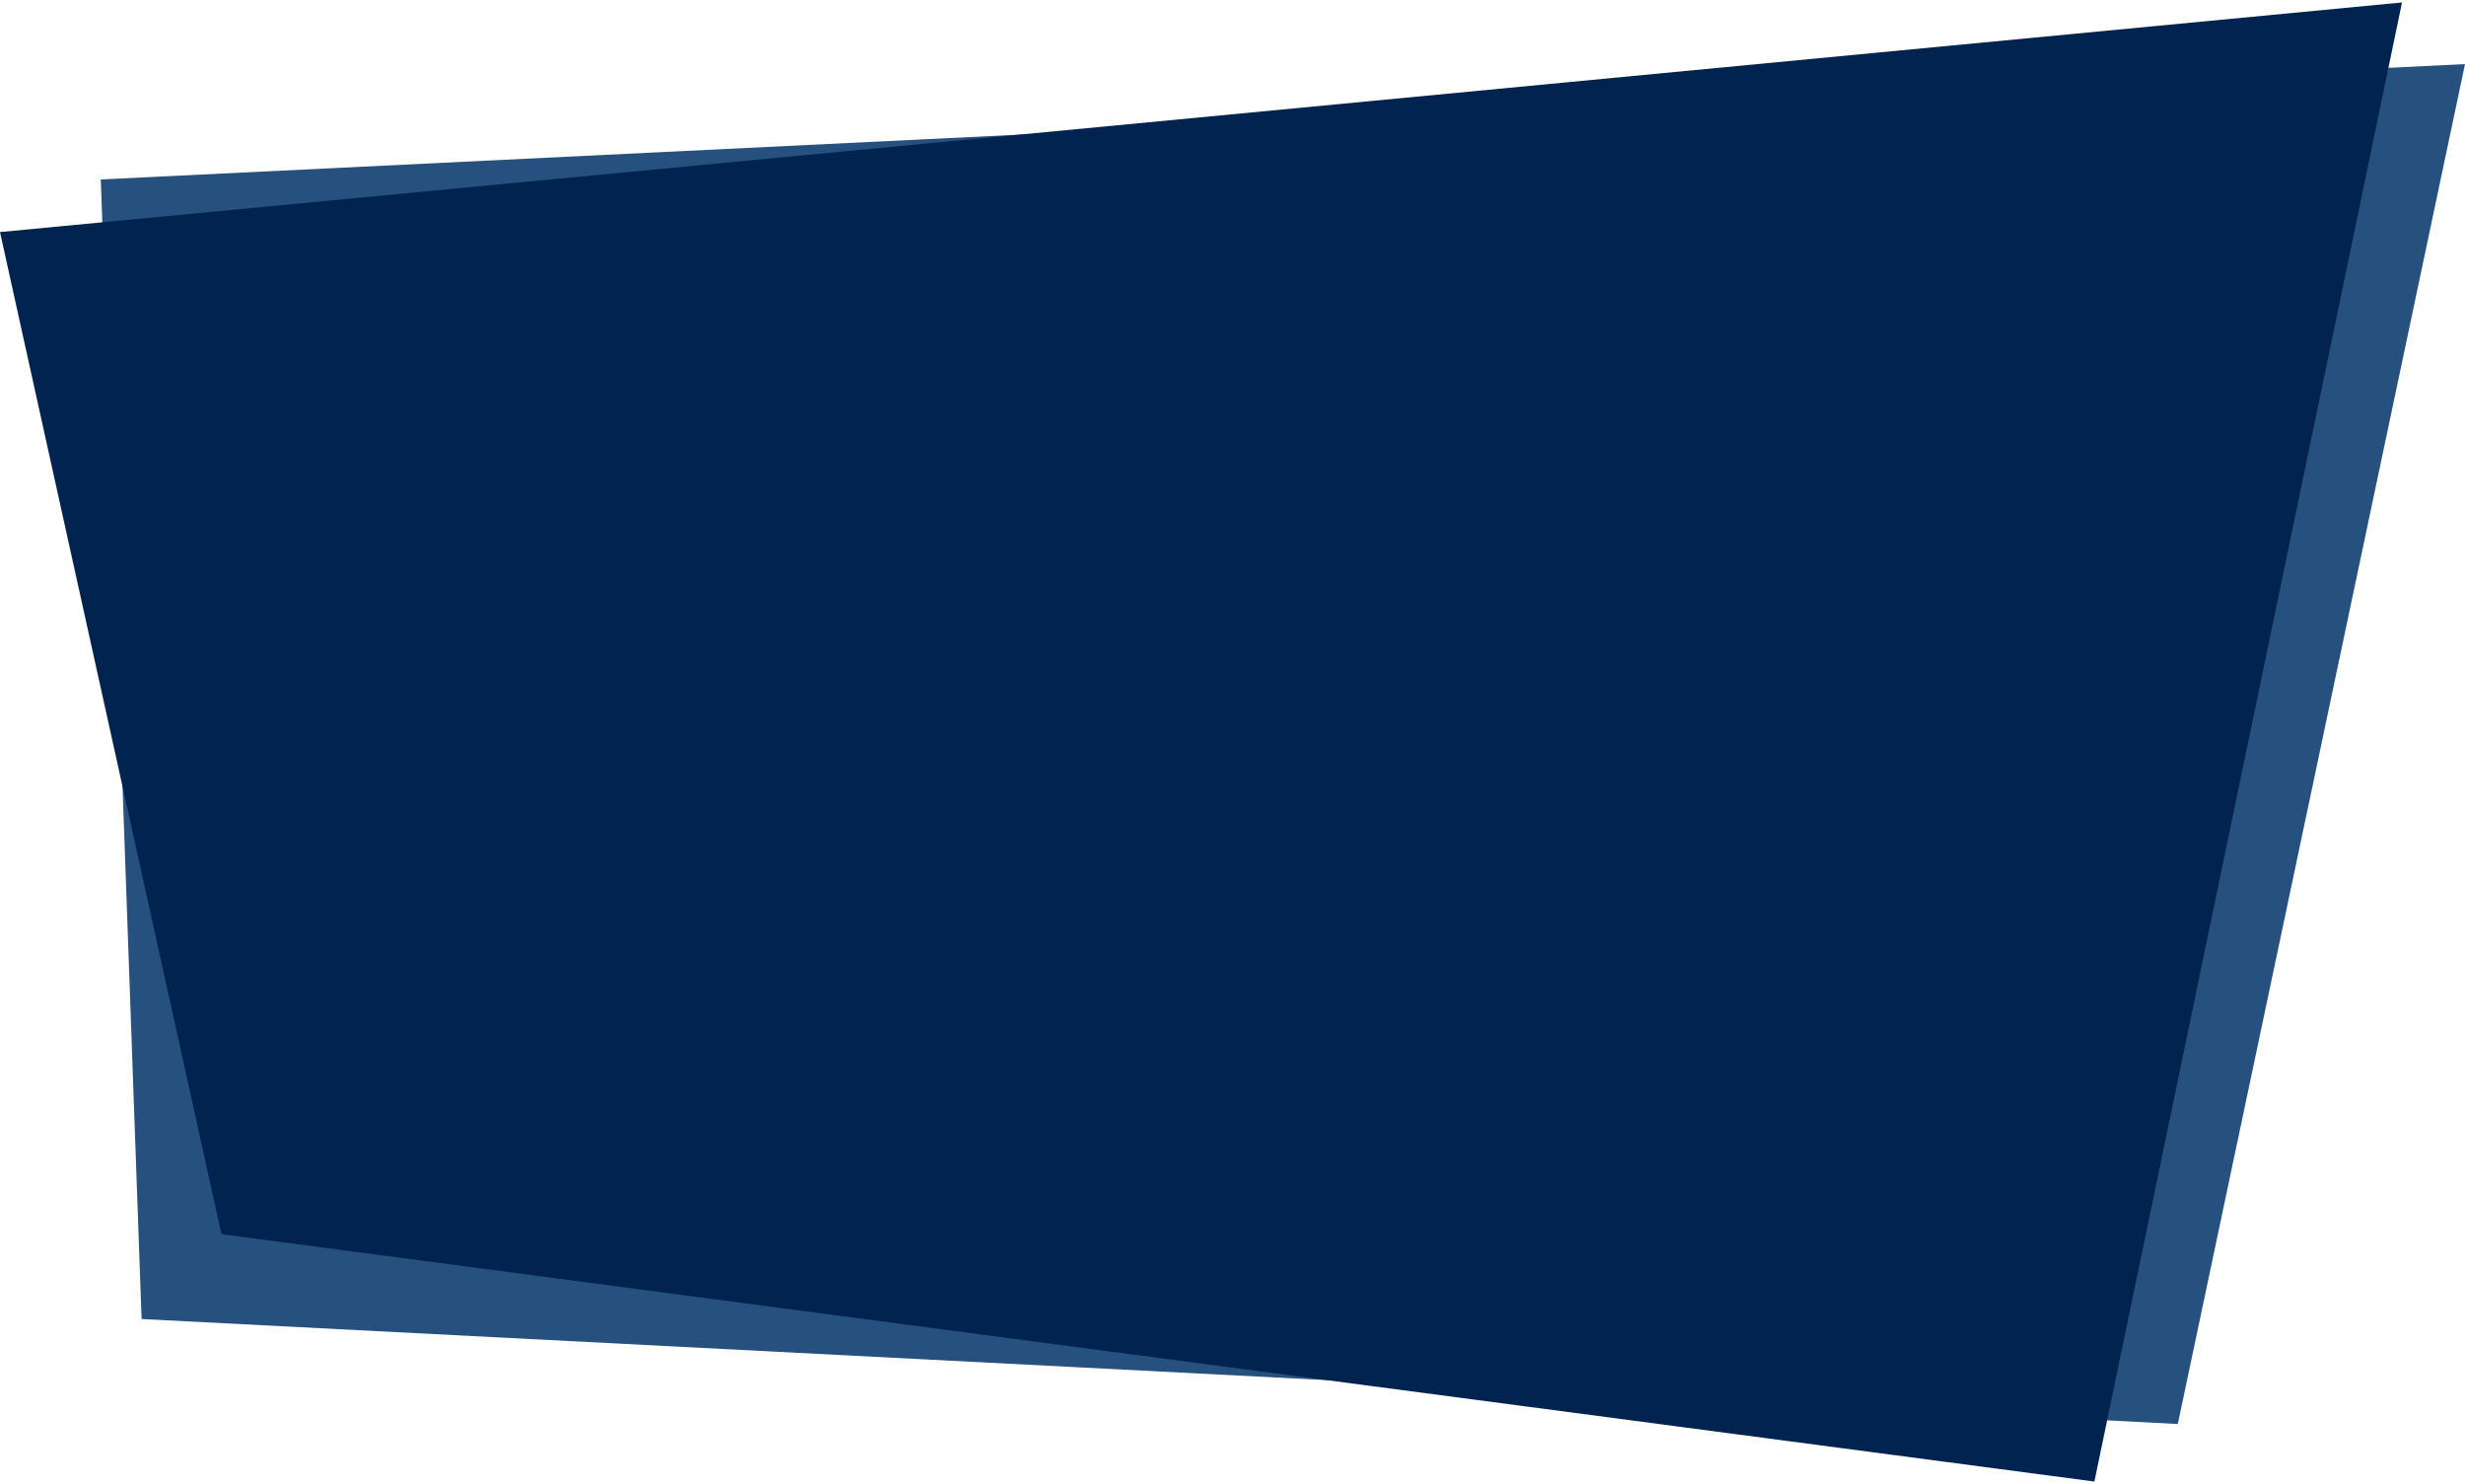
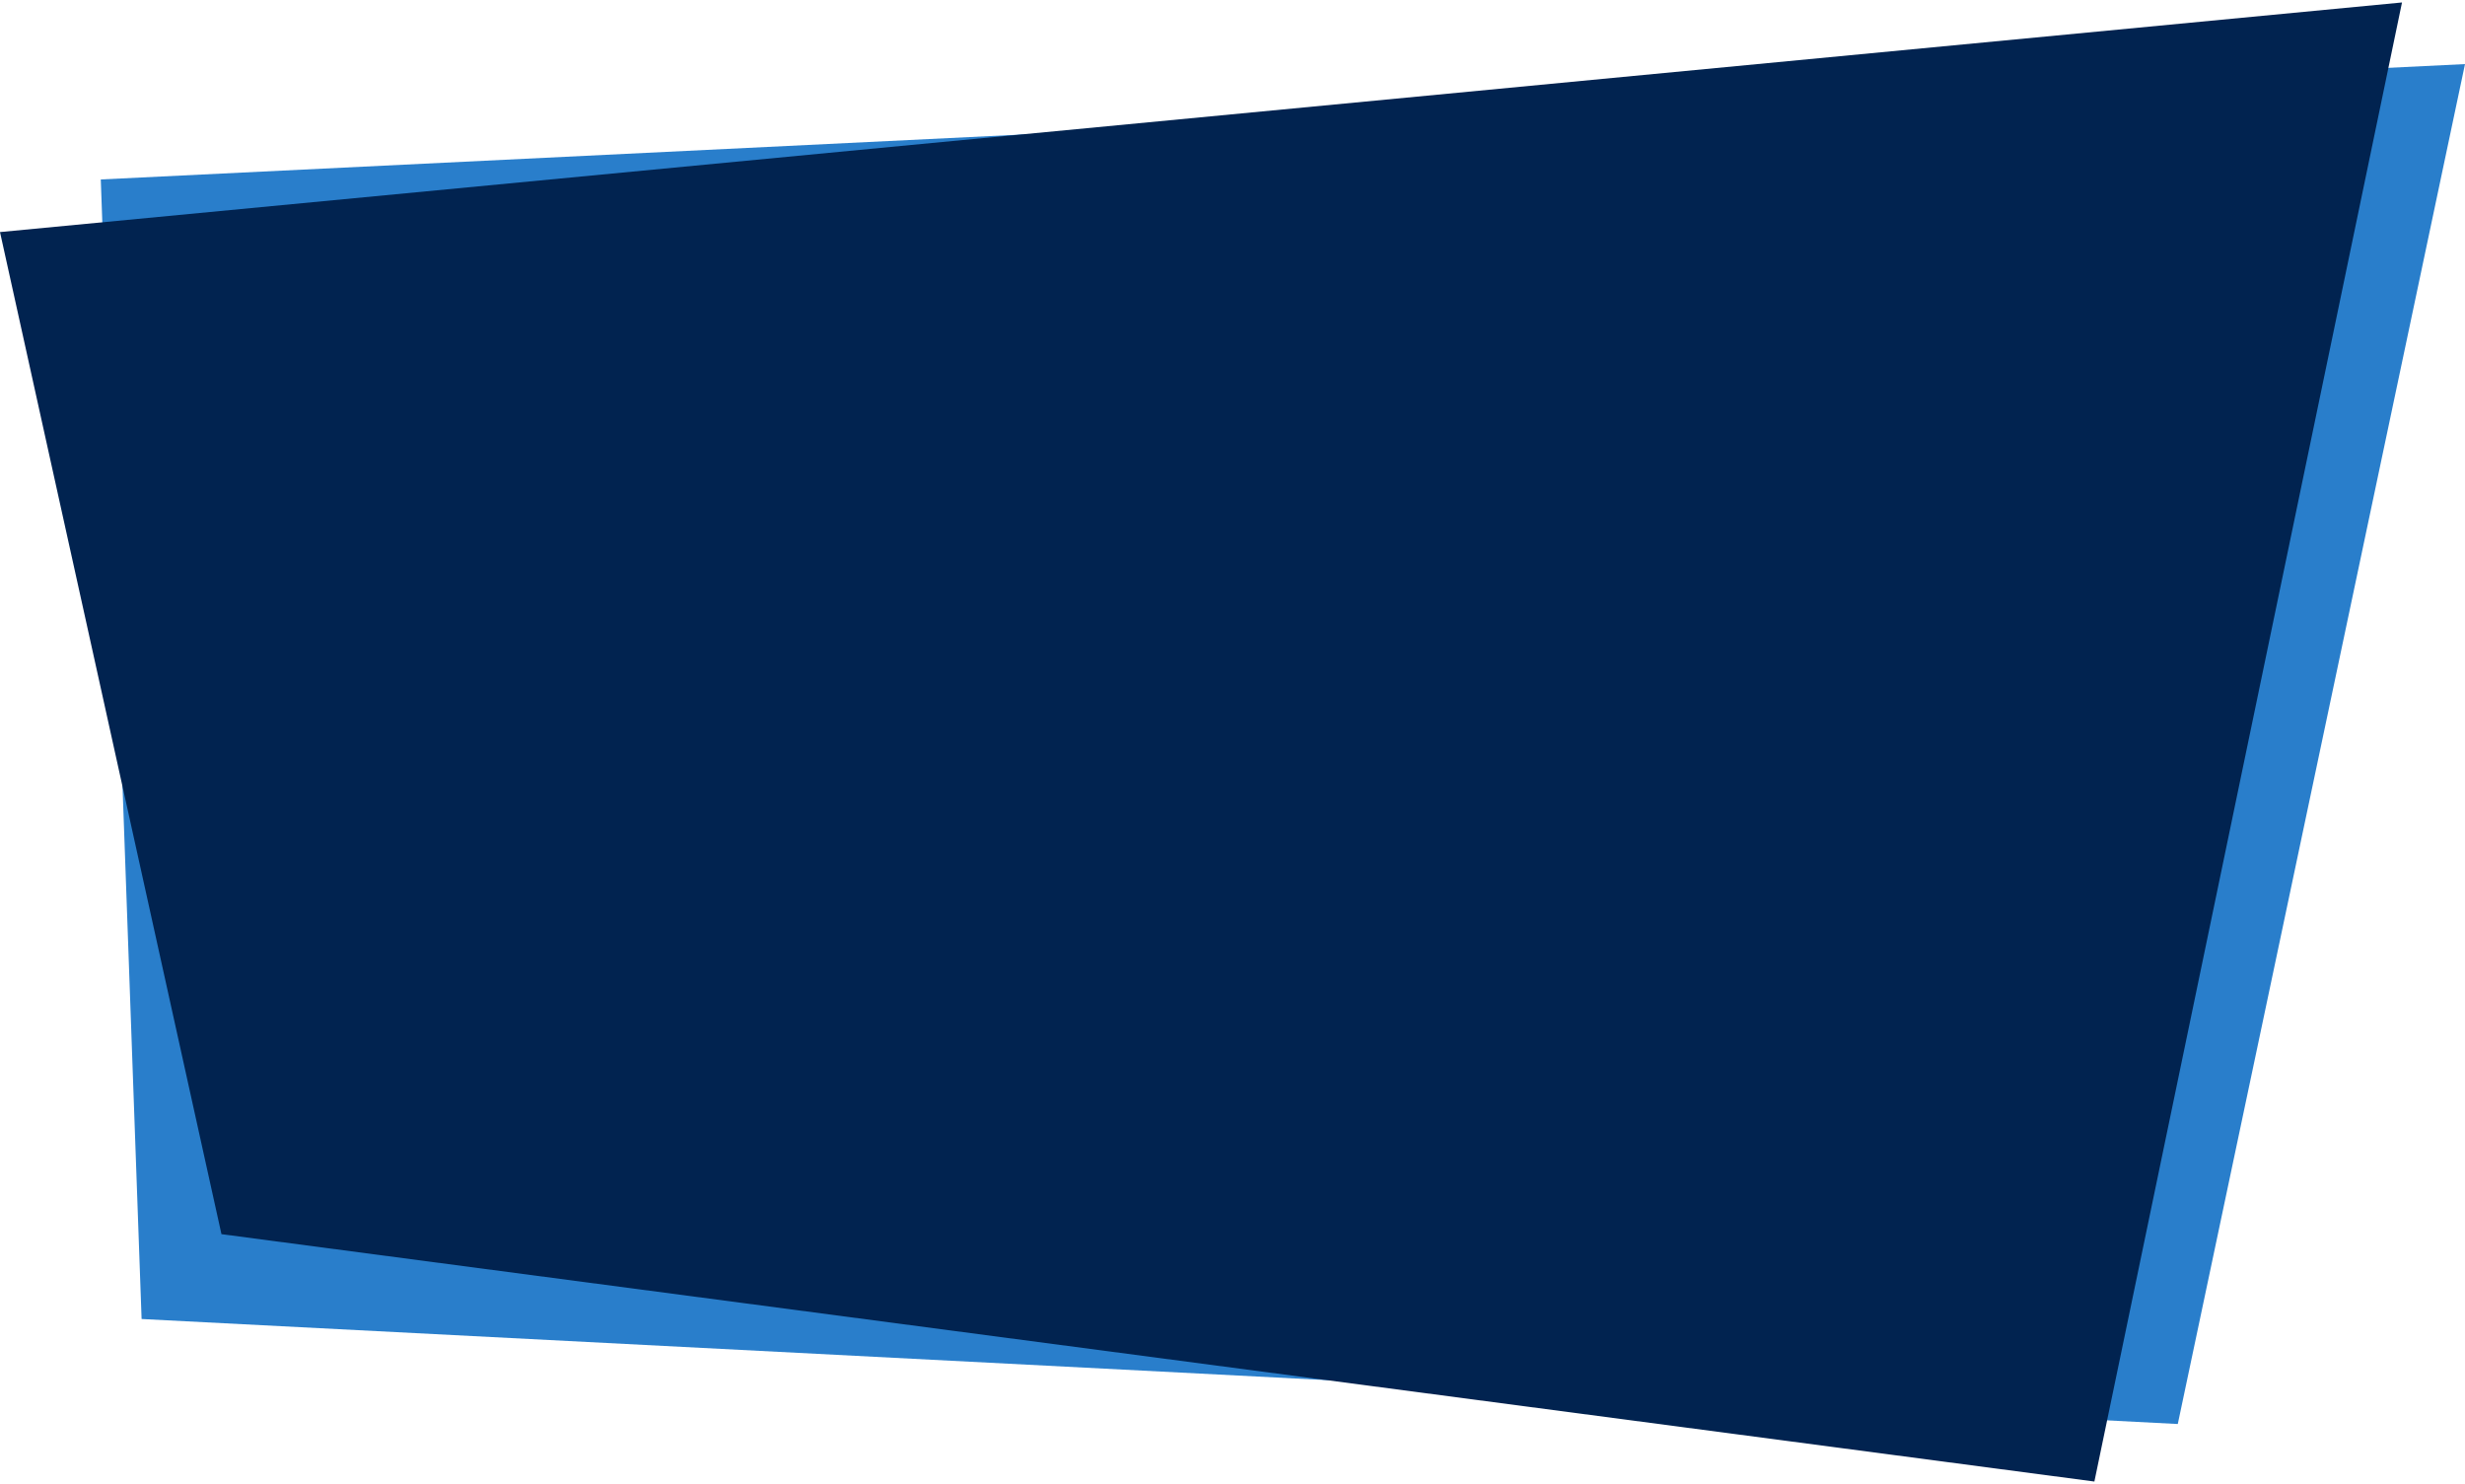
<svg xmlns="http://www.w3.org/2000/svg" preserveAspectRatio="none" viewBox="0 0 500 301" fill="none">
-   <path d="M20.443 36.399L500 13L441.742 288.833L28.722 267.535L20.443 36.399Z" fill="#26517E" />
+   <path d="M20.443 36.399L500 13L441.742 288.833L28.722 267.535L20.443 36.399Z" fill="#297ecb" />
  <path d="M44.92 250.325L0 47.07L487.223 0.5L424.825 300.5L44.92 250.325Z" fill="#012350" />
</svg>
